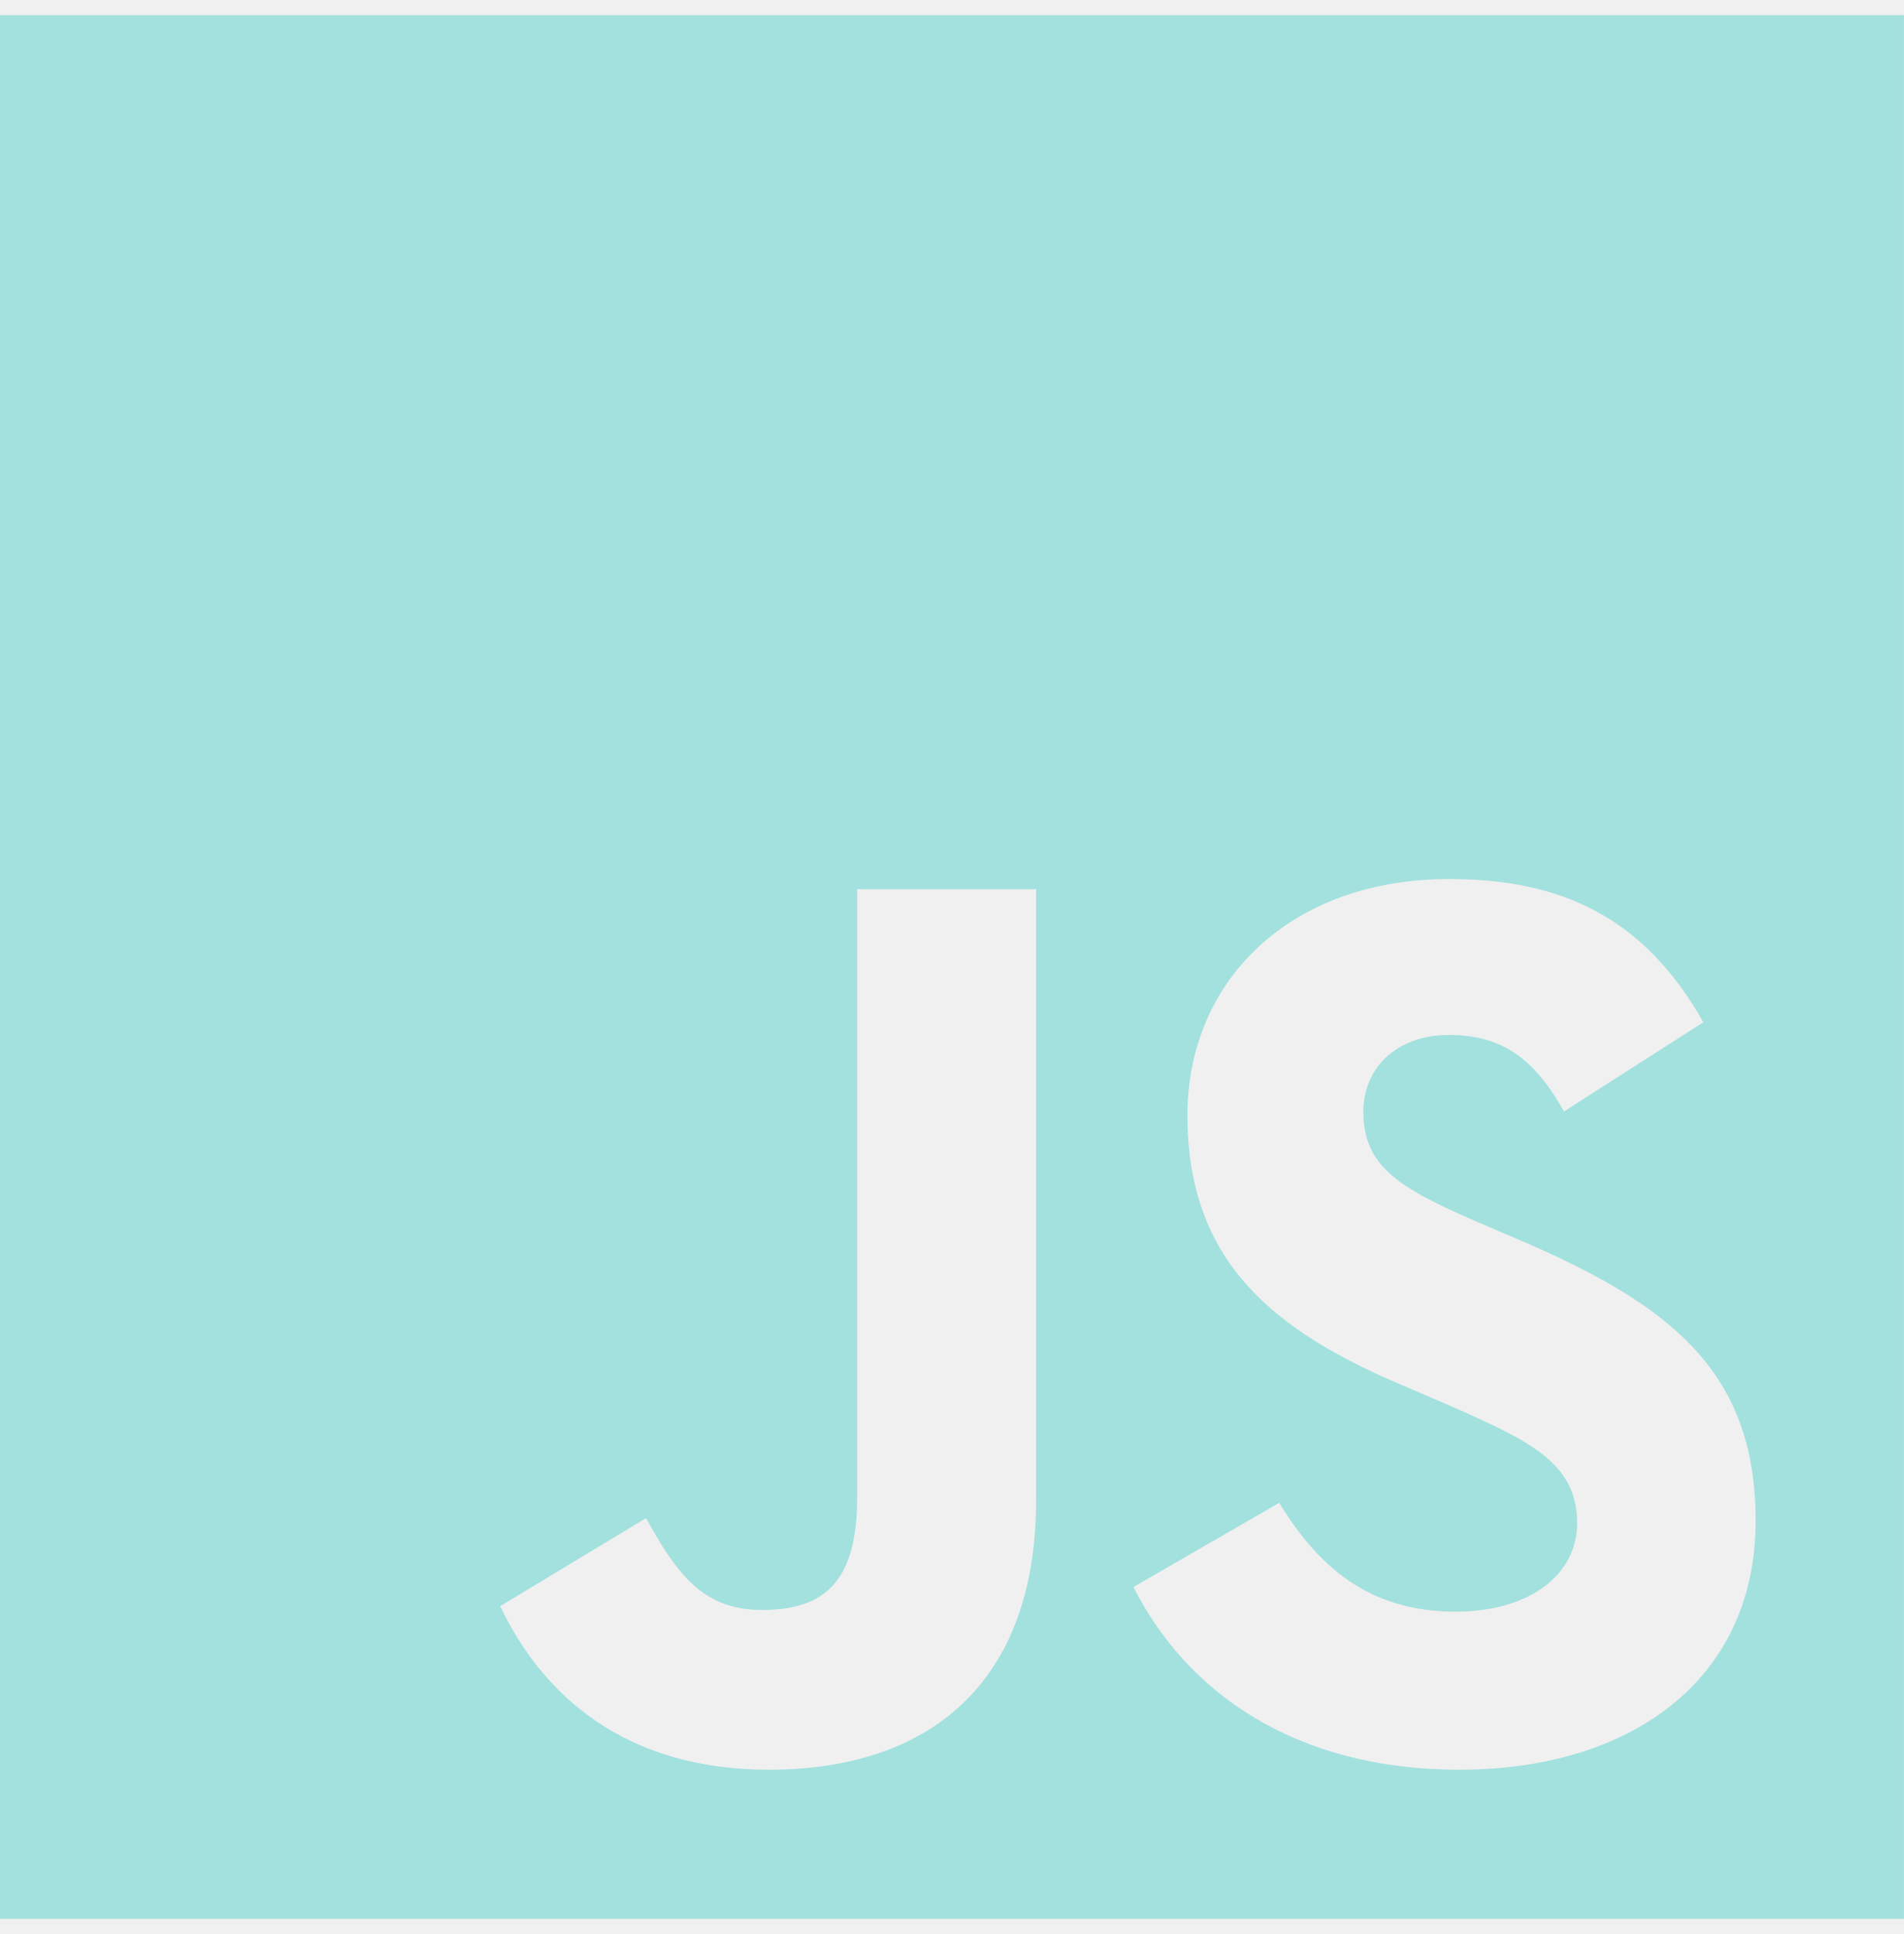
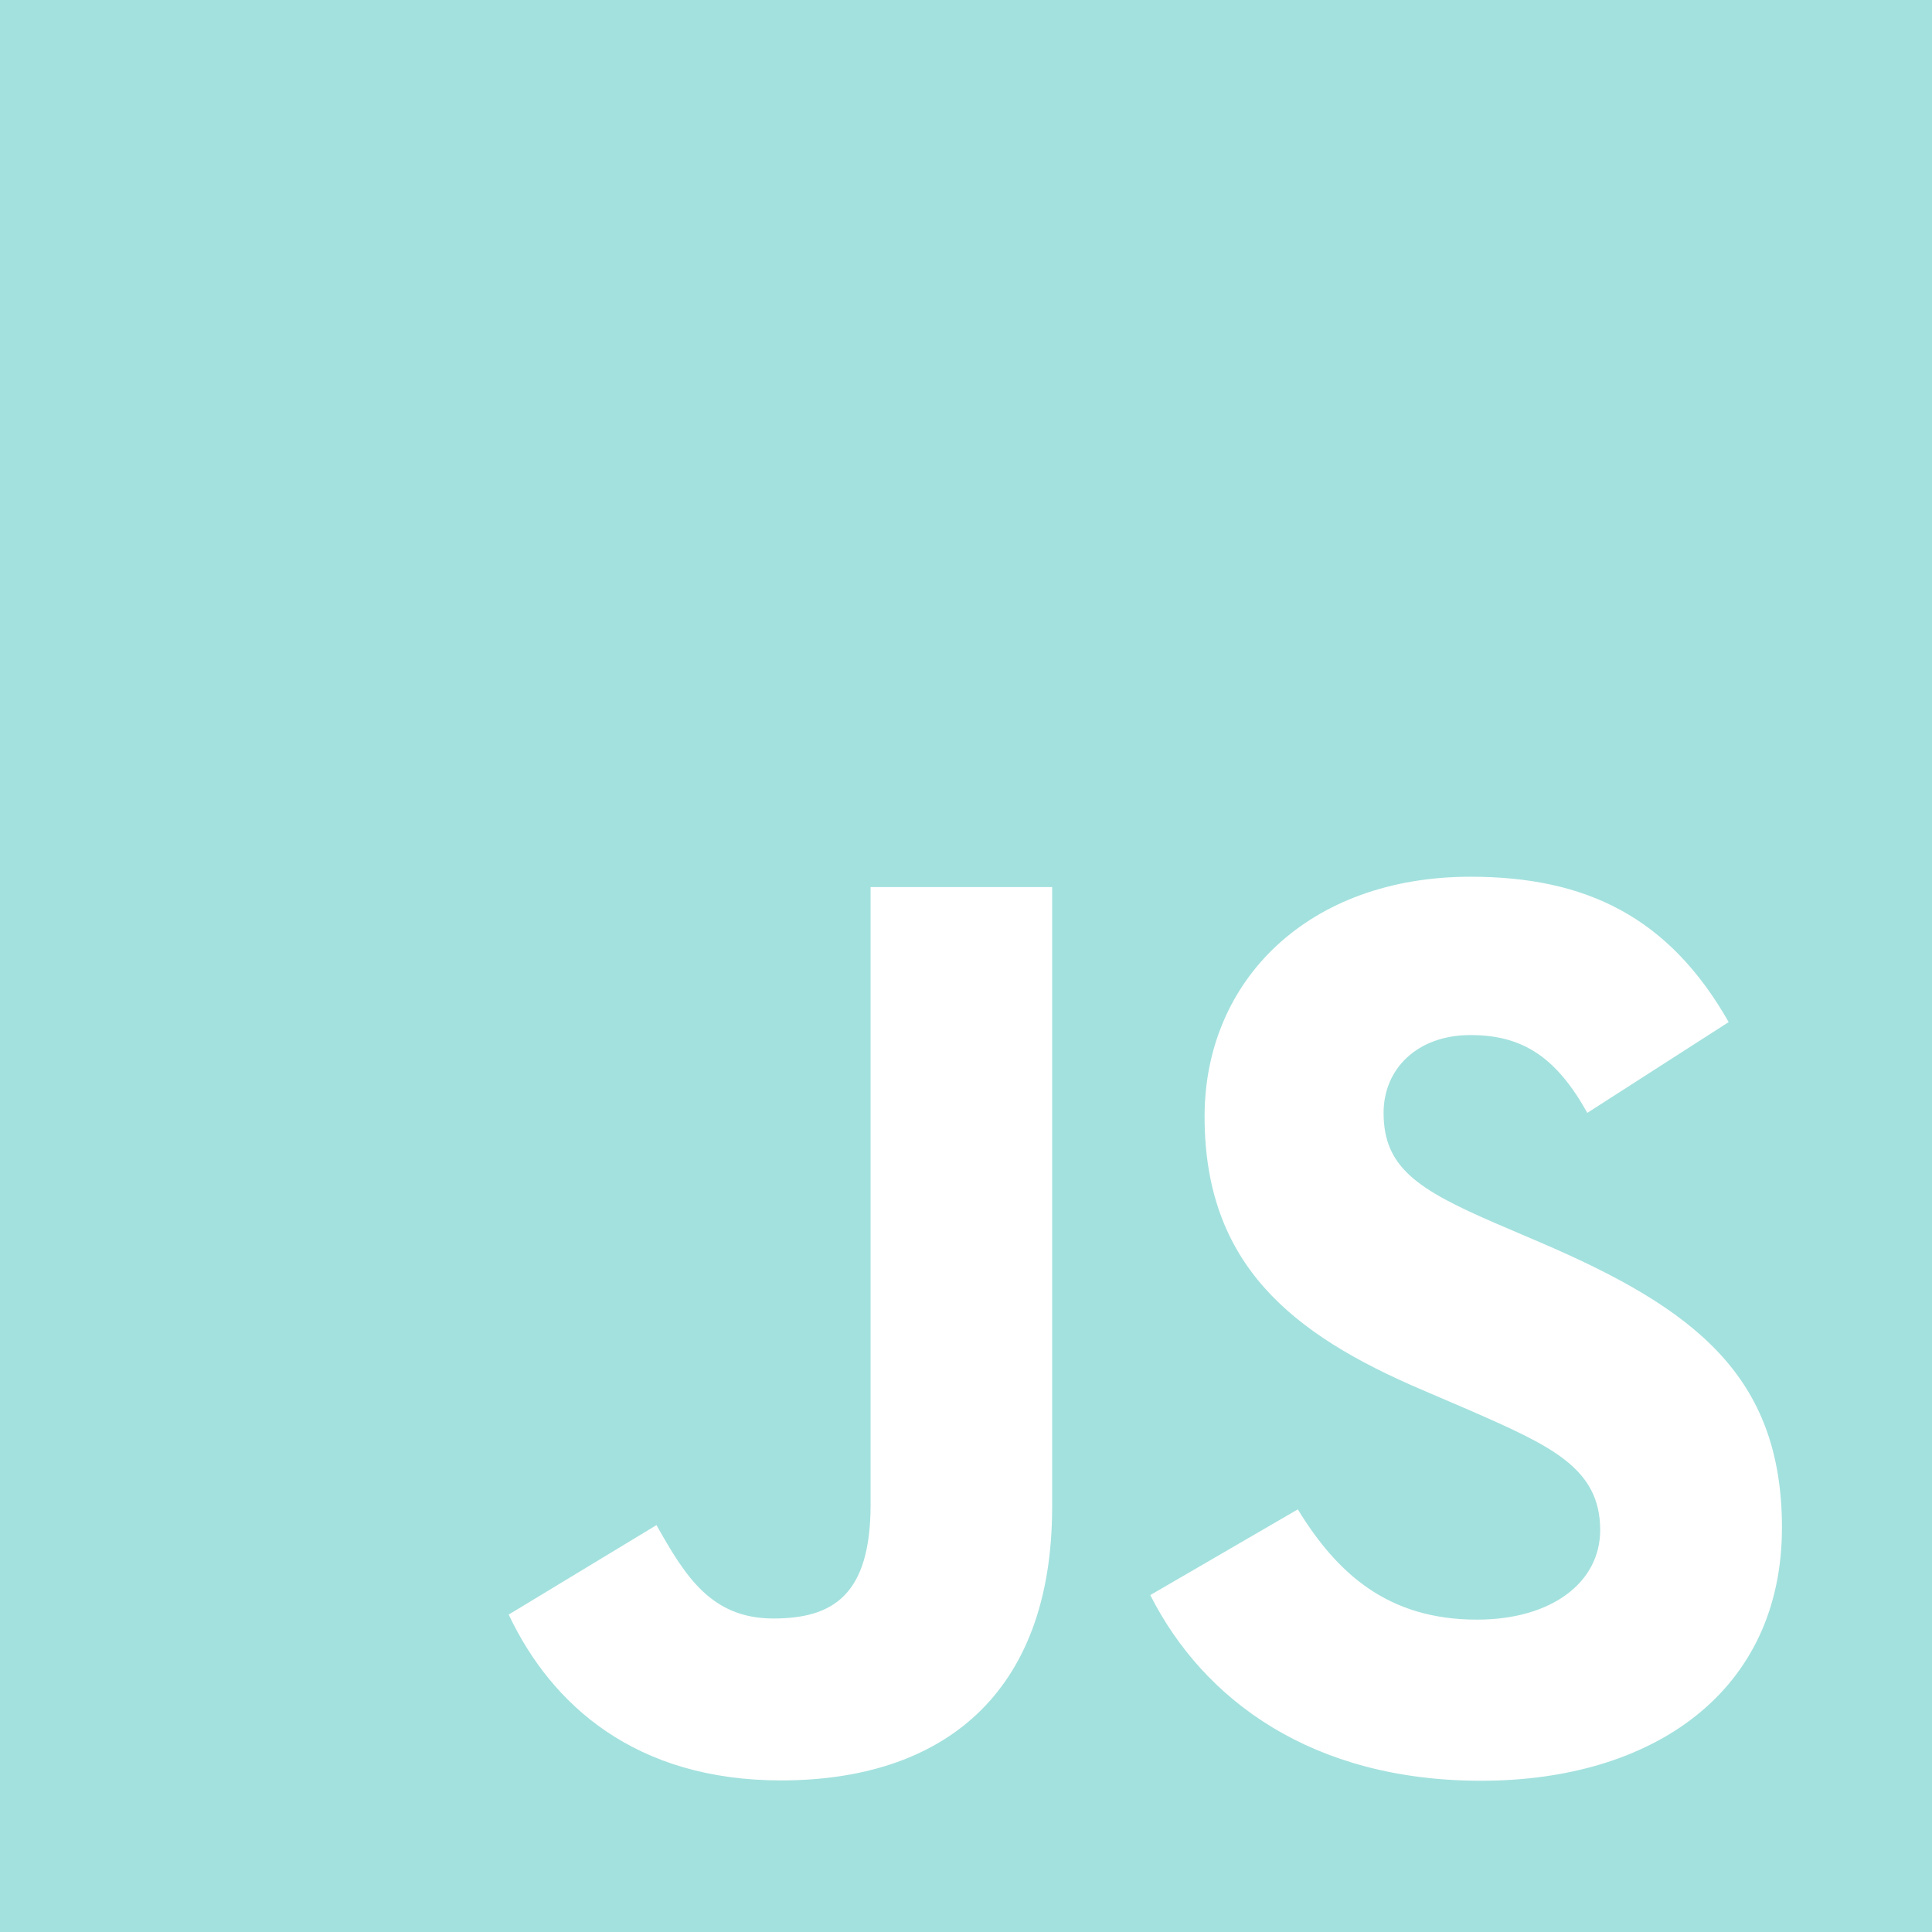
- <svg xmlns="http://www.w3.org/2000/svg" width="63" height="64" viewBox="0 0 63 64" fill="none">
-   <path d="M0 0.5V63.5H63V0.5H0ZM34.284 49.634C34.284 55.766 30.684 58.564 25.439 58.564C20.7 58.564 17.958 56.117 16.552 53.15L21.375 50.239C22.303 51.884 23.147 53.277 25.186 53.277C27.127 53.277 28.364 52.517 28.364 49.55V29.427H34.284V49.634ZM48.291 58.564C42.792 58.564 39.234 55.948 37.505 52.517L42.328 49.733C43.594 51.8 45.253 53.333 48.164 53.333C50.611 53.333 52.186 52.109 52.186 50.408C52.186 48.383 50.583 47.666 47.869 46.47L46.392 45.837C42.117 44.023 39.291 41.731 39.291 36.908C39.291 32.464 42.68 29.089 47.953 29.089C51.722 29.089 54.422 30.397 56.362 33.828L51.75 36.781C50.737 34.967 49.641 34.25 47.939 34.25C46.209 34.25 45.112 35.347 45.112 36.781C45.112 38.553 46.209 39.27 48.755 40.381L50.231 41.014C55.266 43.166 58.092 45.373 58.092 50.323C58.092 55.639 53.902 58.564 48.291 58.564Z" fill="#A3E1DE" />
+ <svg xmlns="http://www.w3.org/2000/svg" width="63" height="63" fill="#FFFFFF" viewBox="0 0 630 630">
+   <rect width="630" height="630" fill="#A3E1DE" />
+   <path d="m423.2 492.19c12.69 20.72 29.2 35.95 58.4 35.95 24.53 0 40.2-12.26 40.2-29.2 0-20.3-16.1-27.49-43.1-39.3l-14.8-6.35c-42.72-18.2-71.1-41-71.1-89.2 0-44.4 33.83-78.2 86.7-78.2 37.64 0 64.7 13.1 84.2 47.4l-46.1 29.6c-10.15-18.2-21.1-25.37-38.1-25.37-17.34 0-28.33 11-28.33 25.37 0 17.76 11 24.95 36.4 35.95l14.8 6.34c50.3 21.57 78.7 43.56 78.7 93 0 53.3-41.87 82.5-98.1 82.5-54.98 0-90.5-26.2-107.88-60.54zm-209.13 5.13c9.3 16.5 17.76 30.45 38.1 30.45 19.45 0 31.72-7.61 31.72-37.2v-201.3h59.2v202.1c0 61.3-35.94 89.2-88.4 89.2-47.4 0-74.85-24.53-88.81-54.075z" />
</svg>
